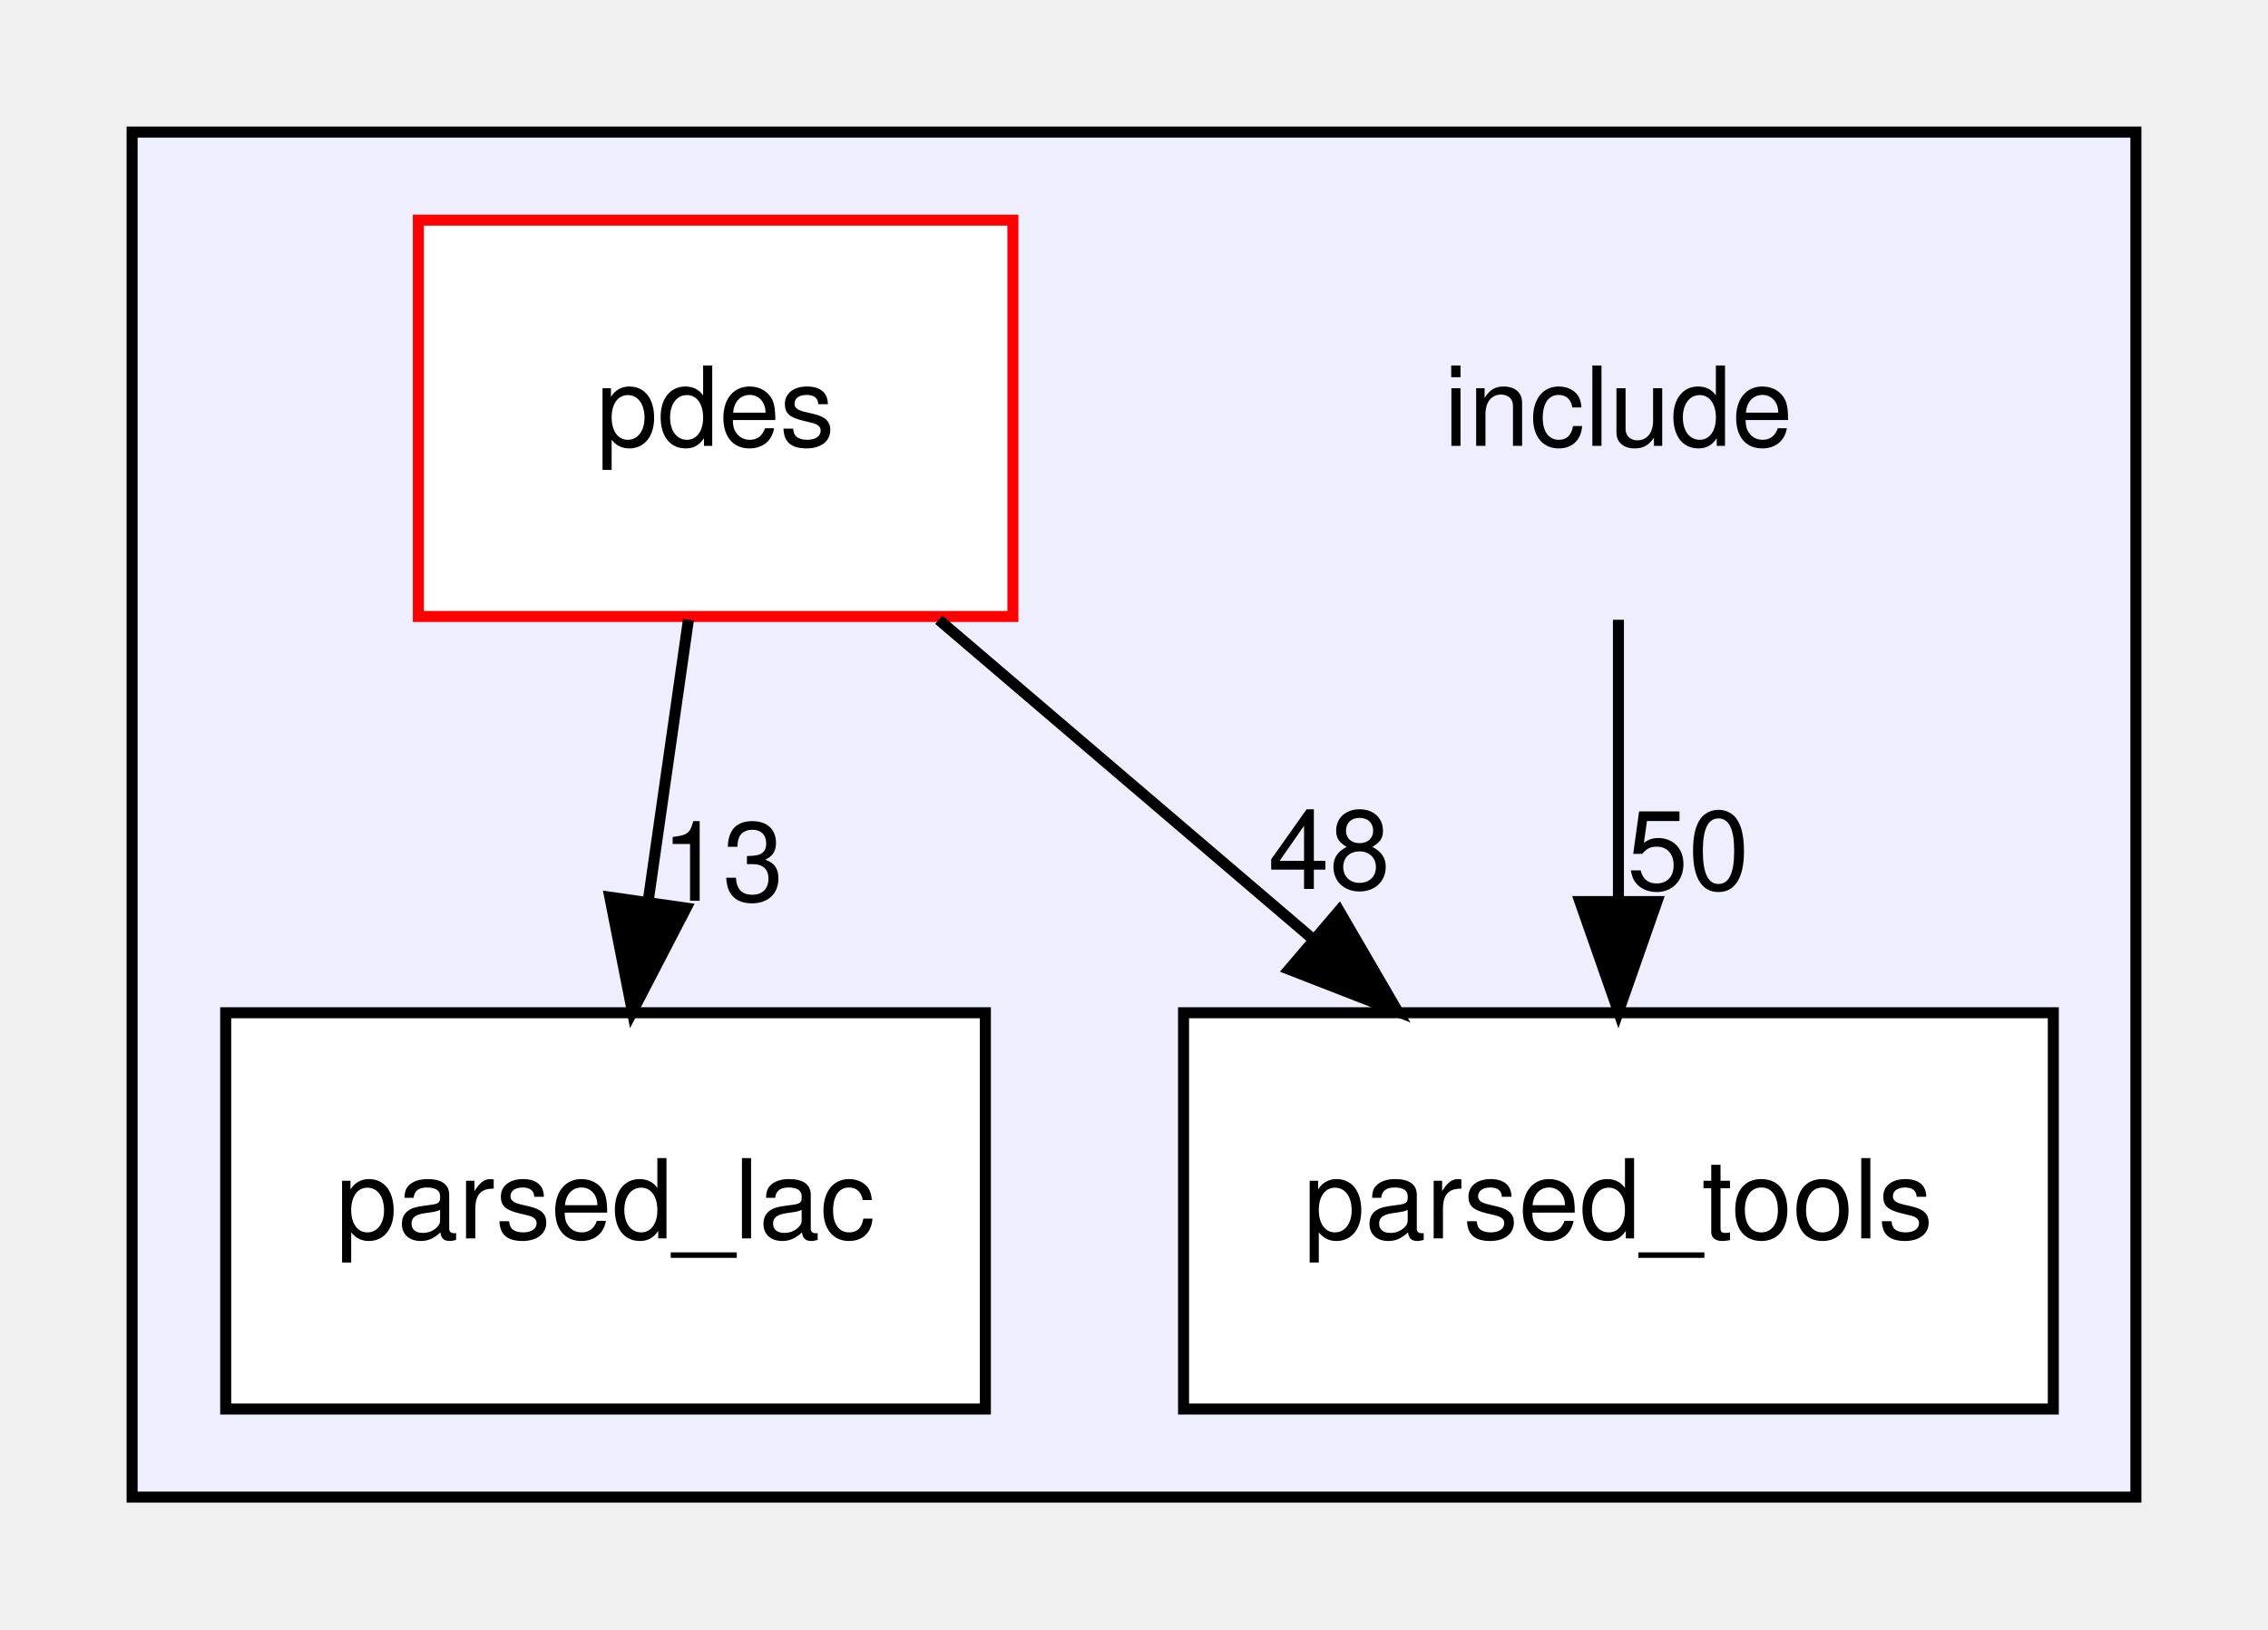
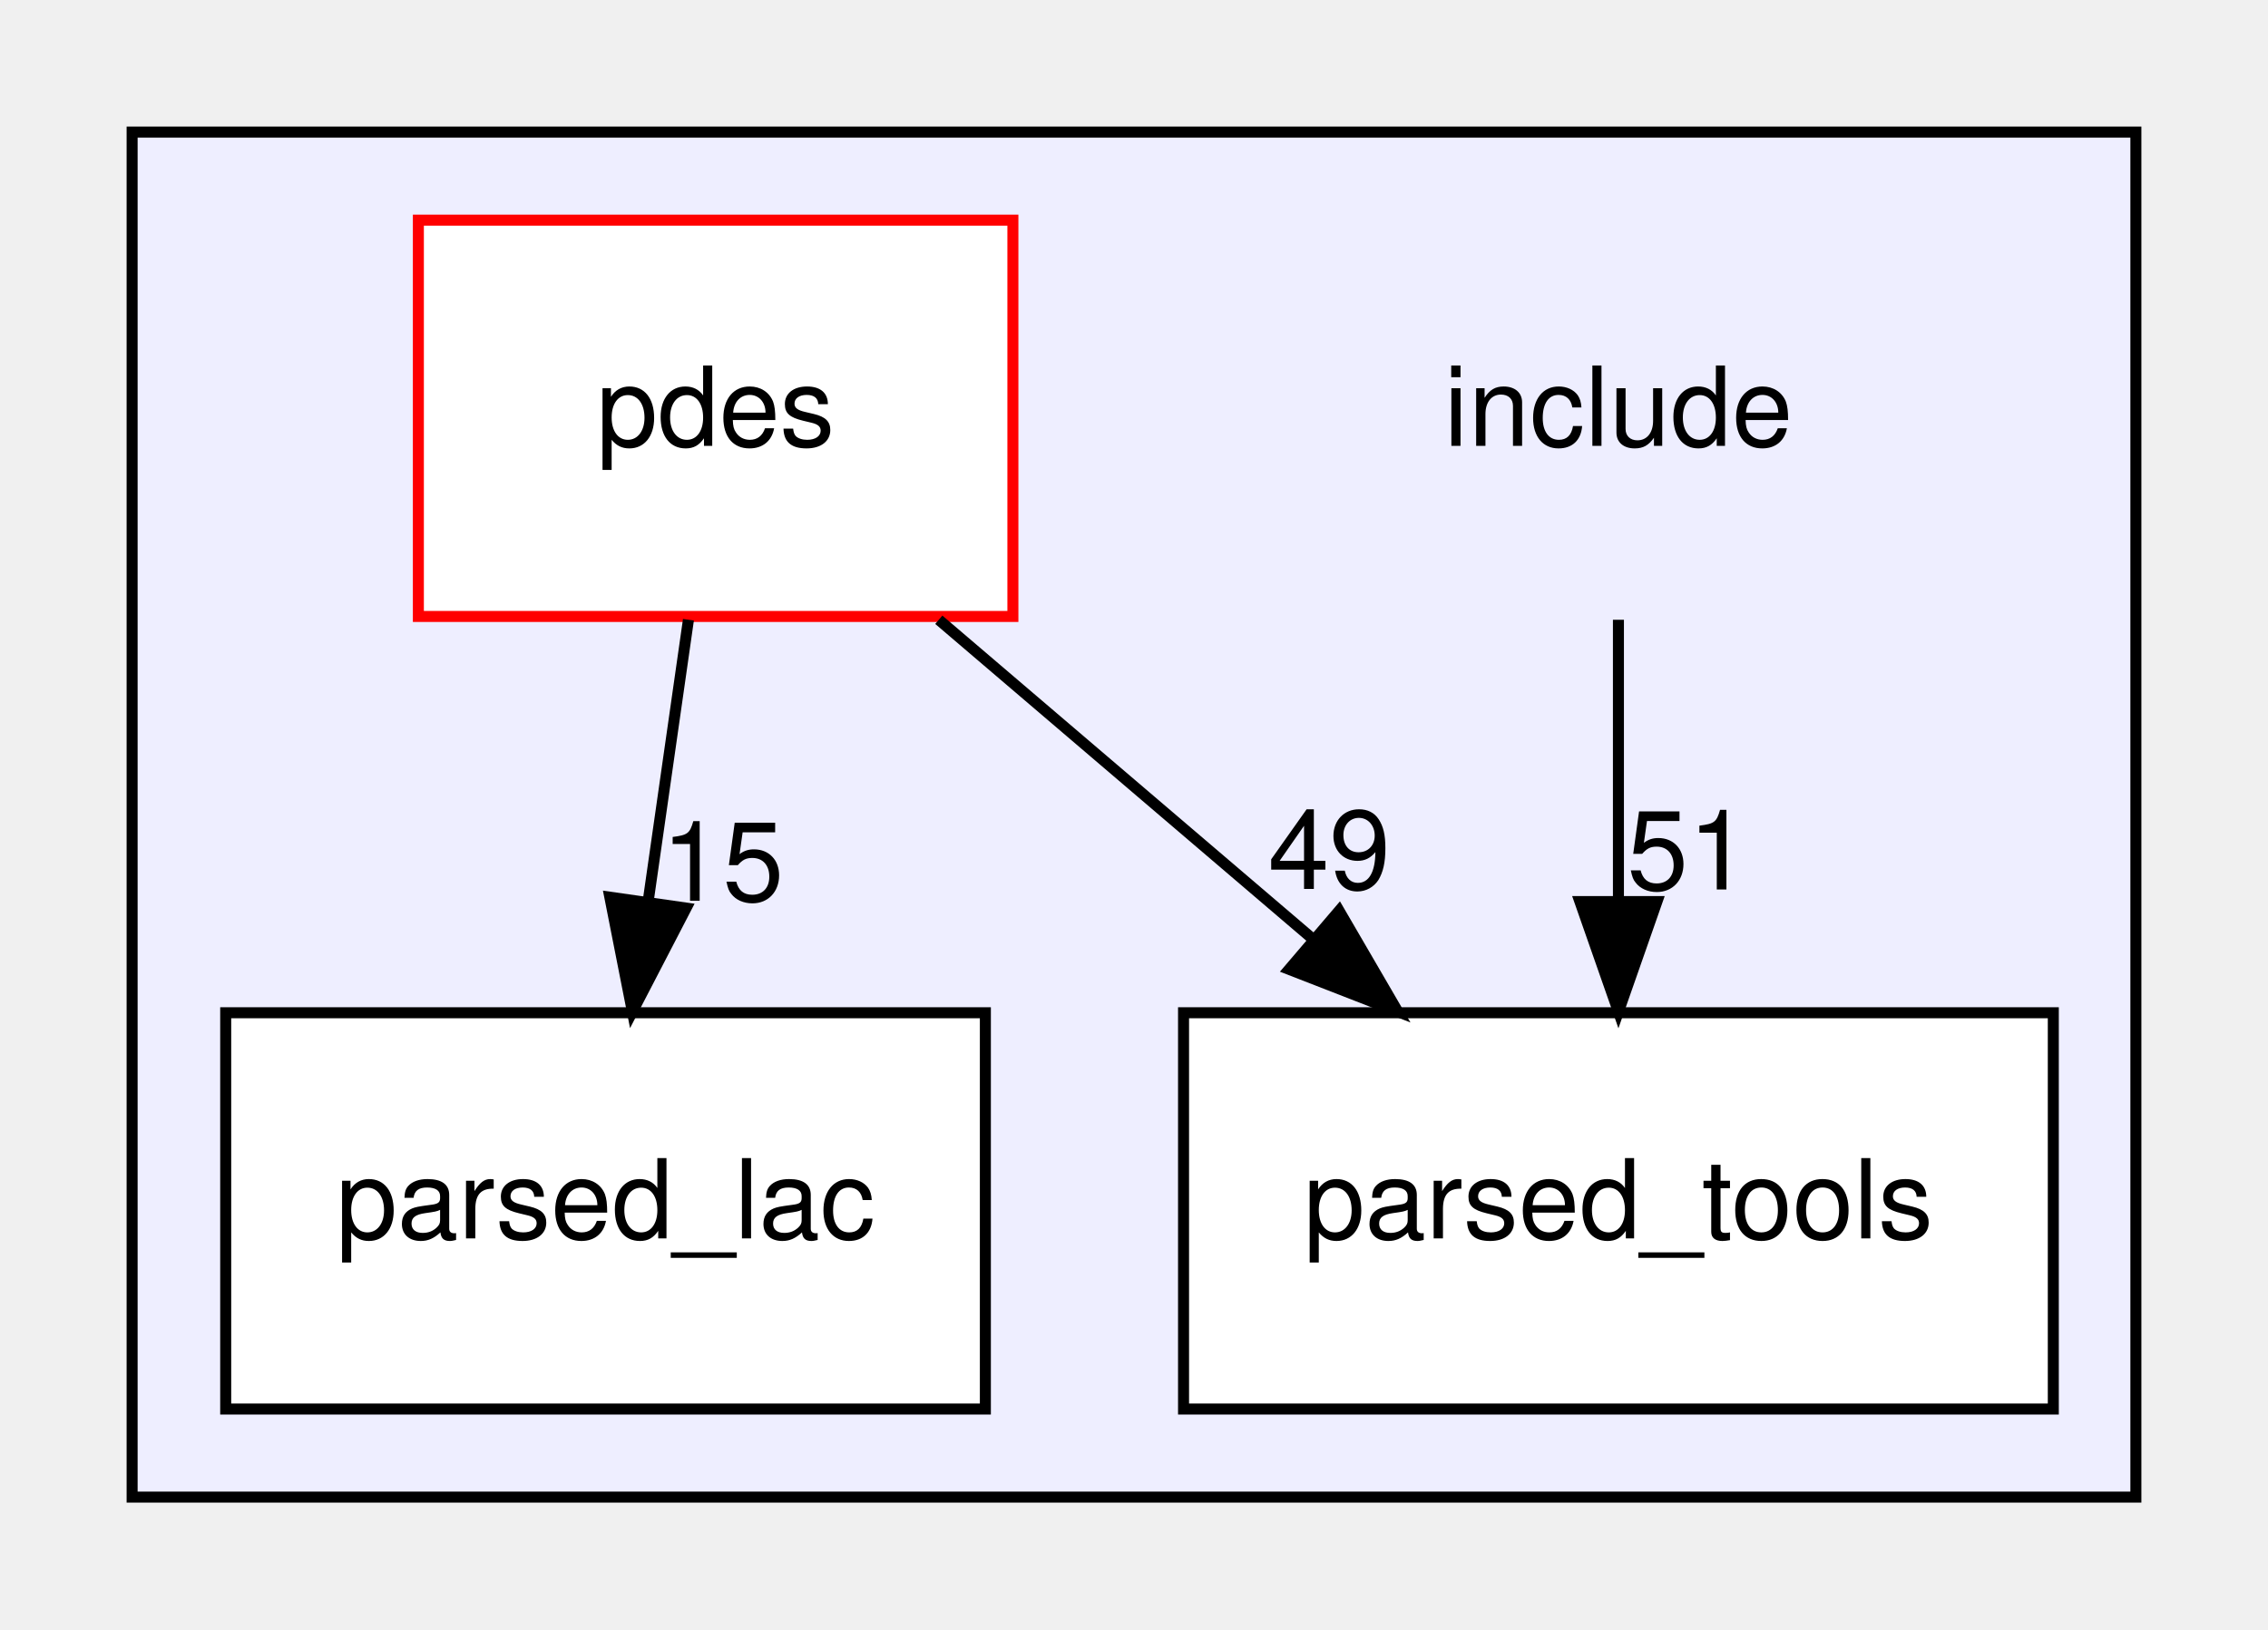
<svg xmlns="http://www.w3.org/2000/svg" xmlns:xlink="http://www.w3.org/1999/xlink" width="206pt" height="148pt" viewBox="0.00 0.00 206.00 148.00">
  <g id="graph0" class="graph" transform="scale(1 1) rotate(0) translate(4 144)">
    <g id="clust1" class="cluster">
      <g id="a_clust1">
        <a xlink:href="dir_d44c64559bbebec7f509842c48db8b23.html" target="_top">
          <polygon fill="#eeeeff" stroke="black" points="8,-8 8,-132 190,-132 190,-8 8,-8" />
        </a>
      </g>
    </g>
    <g id="node1" class="node">
      <text text-anchor="middle" x="143" y="-103.5" font-family="Helvetica,sans-Serif" font-size="10.00">include</text>
    </g>
    <g id="node3" class="node">
      <g id="a_node3">
        <a xlink:href="dir_8e8448d9aef603b86753e7cb911804a9.html" target="_top" xlink:title="parsed_tools">
          <polygon fill="white" stroke="black" points="182.5,-52 103.5,-52 103.5,-16 182.5,-16 182.5,-52" />
          <text text-anchor="middle" x="143" y="-31.5" font-family="Helvetica,sans-Serif" font-size="10.00">parsed_tools</text>
        </a>
      </g>
    </g>
    <g id="edge3" class="edge">
      <path fill="none" stroke="black" d="M143,-87.7C143,-79.98 143,-70.71 143,-62.11" />
      <polygon fill="black" stroke="black" points="146.5,-62.1 143,-52.1 139.5,-62.1 146.5,-62.1" />
      <g id="a_edge3-headlabel">
-         <a xlink:href="dir_000002_000004.html" target="_top" xlink:title="50">
-           <text text-anchor="middle" x="149.34" y="-63.2" font-family="Helvetica,sans-Serif" font-size="10.00">50</text>
+         <a xlink:href="dir_000002_000004.html" target="_top" xlink:title="51">
+           <text text-anchor="middle" x="149.34" y="-63.2" font-family="Helvetica,sans-Serif" font-size="10.00">51</text>
        </a>
      </g>
    </g>
    <g id="node2" class="node">
      <g id="a_node2">
        <a xlink:href="dir_65593bf93f1e4428cc81baf4bb94349f.html" target="_top" xlink:title="parsed_lac">
          <polygon fill="white" stroke="black" points="85.5,-52 16.5,-52 16.5,-16 85.5,-16 85.5,-52" />
          <text text-anchor="middle" x="51" y="-31.5" font-family="Helvetica,sans-Serif" font-size="10.00">parsed_lac</text>
        </a>
      </g>
    </g>
    <g id="node4" class="node">
      <g id="a_node4">
        <a xlink:href="dir_60faf9a10d52b04582224b9116454383.html" target="_top" xlink:title="pdes">
          <polygon fill="white" stroke="red" points="88,-124 34,-124 34,-88 88,-88 88,-124" />
          <text text-anchor="middle" x="61" y="-103.5" font-family="Helvetica,sans-Serif" font-size="10.00">pdes</text>
        </a>
      </g>
    </g>
    <g id="edge2" class="edge">
      <path fill="none" stroke="black" d="M58.53,-87.7C57.43,-79.98 56.1,-70.71 54.87,-62.11" />
      <polygon fill="black" stroke="black" points="58.32,-61.51 53.44,-52.1 51.39,-62.5 58.32,-61.51" />
      <g id="a_edge2-headlabel">
-         <a xlink:href="dir_000005_000003.html" target="_top" xlink:title="13">
-           <text text-anchor="middle" x="61.64" y="-62.17" font-family="Helvetica,sans-Serif" font-size="10.00">13</text>
+         <a xlink:href="dir_000005_000003.html" target="_top" xlink:title="15">
+           <text text-anchor="middle" x="61.64" y="-62.17" font-family="Helvetica,sans-Serif" font-size="10.00">15</text>
        </a>
      </g>
    </g>
    <g id="edge1" class="edge">
      <path fill="none" stroke="black" d="M81.27,-87.7C91.5,-78.97 104.06,-68.24 115.18,-58.75" />
      <polygon fill="black" stroke="black" points="117.63,-61.26 122.96,-52.1 113.09,-55.94 117.63,-61.26" />
      <g id="a_edge1-headlabel">
-         <a xlink:href="dir_000005_000004.html" target="_top" xlink:title="48">
-           <text text-anchor="middle" x="116.74" y="-63.25" font-family="Helvetica,sans-Serif" font-size="10.00">48</text>
+         <a xlink:href="dir_000005_000004.html" target="_top" xlink:title="49">
+           <text text-anchor="middle" x="116.74" y="-63.25" font-family="Helvetica,sans-Serif" font-size="10.00">49</text>
        </a>
      </g>
    </g>
  </g>
</svg>
